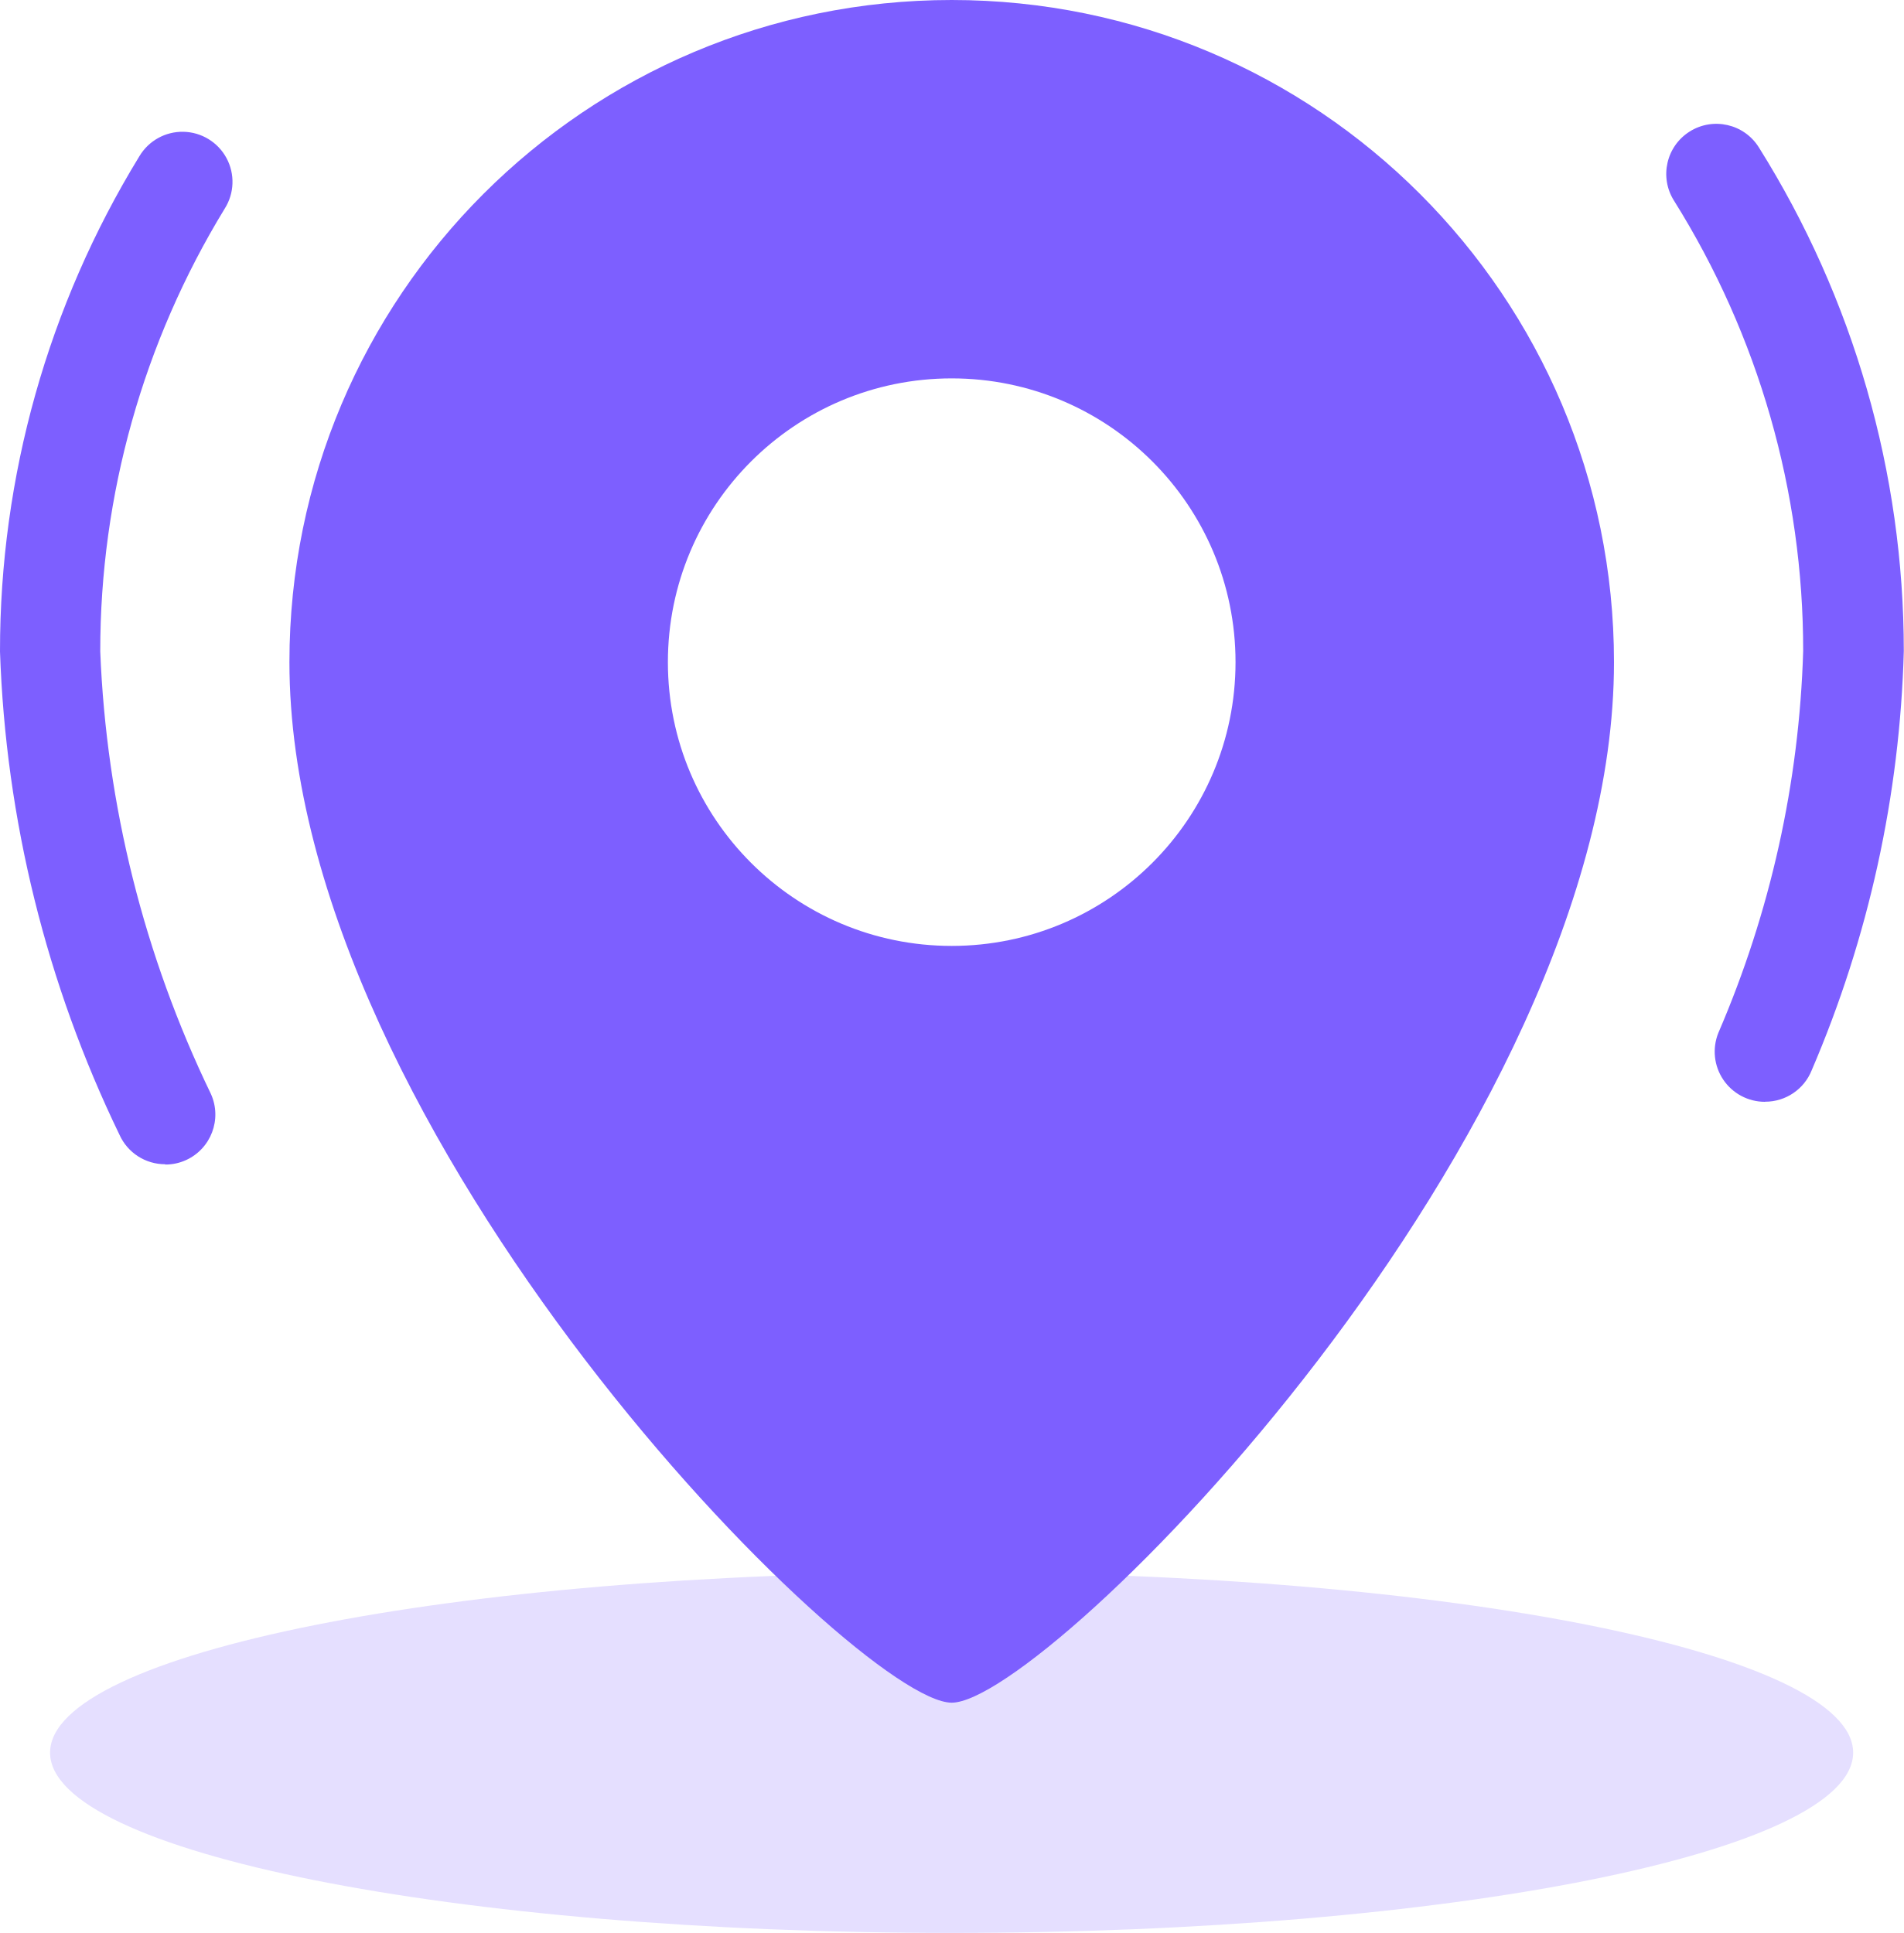
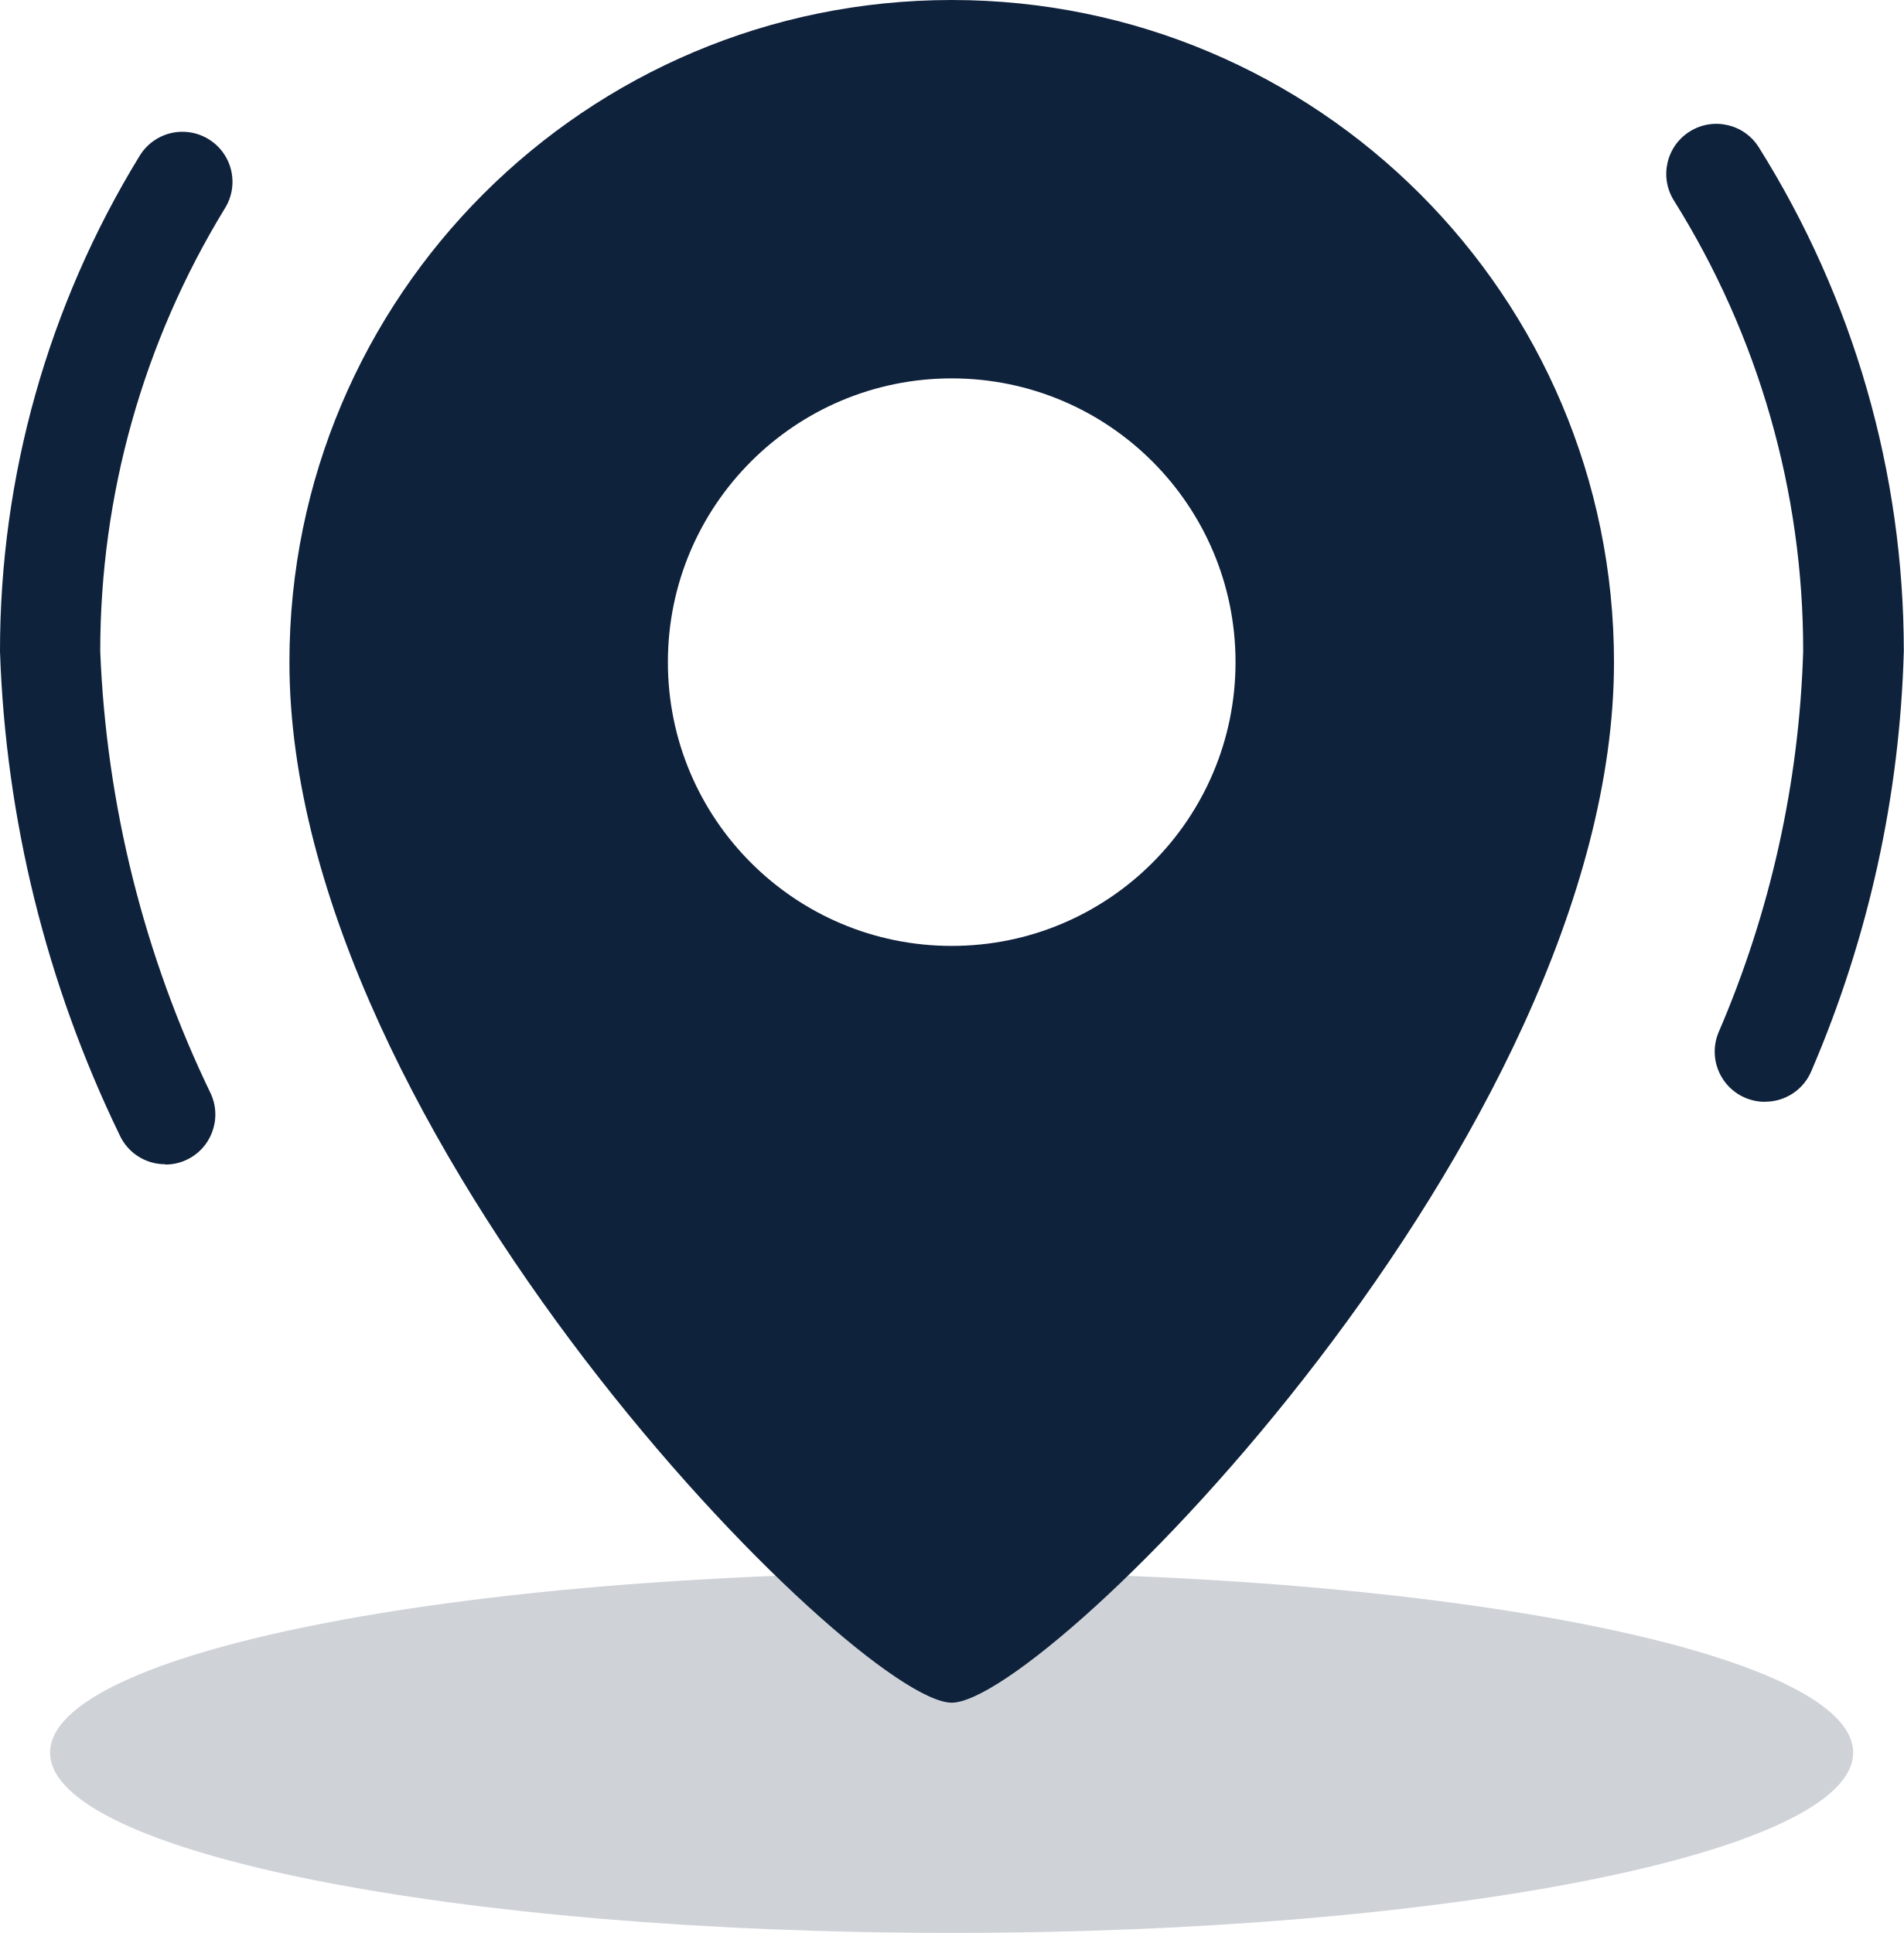
<svg xmlns="http://www.w3.org/2000/svg" width="19.689" height="20" viewBox="0 0 19.689 20">
  <g id="Group_53530" data-name="Group 53530" transform="translate(-13.73 -10)">
-     <ellipse id="Ellipse_4671" data-name="Ellipse 4671" cx="9.326" cy="1.865" rx="9.326" ry="1.865" transform="translate(14.248 26.269)" fill="#7d5fff" opacity="0.2" />
+     <ellipse id="Ellipse_4671" data-name="Ellipse 4671" cx="9.326" cy="1.865" rx="9.326" ry="1.865" transform="translate(14.248 26.269)" fill="#0F223C" opacity="0.2" />
    <g id="Group_53530-2" data-name="Group 53530" transform="translate(13.73 10)">
-       <path id="Path_111721" data-name="Path 111721" d="M15.439,51.494a.517.517,0,0,1-.473-.305,12.445,12.445,0,0,1-1.236-5,9.8,9.8,0,0,1,1.441-5.123.518.518,0,1,1,.884.54,8.778,8.778,0,0,0-1.288,4.582,11.587,11.587,0,0,0,1.145,4.579.518.518,0,0,1-.26.685.51.51,0,0,1-.212.045Zm16.547-.646a.519.519,0,0,1-.481-.712,10.793,10.793,0,0,0,.878-3.952,8.766,8.766,0,0,0-1.337-4.661.518.518,0,1,1,.878-.551,9.808,9.808,0,0,1,1.5,5.212,11.808,11.808,0,0,1-.953,4.338.517.517,0,0,1-.481.325Z" transform="translate(-13.73 -39.448)" fill="#7d5fff" />
-       <path id="Path_111722" data-name="Path 111722" d="M92.431,10a6.851,6.851,0,0,0-6.851,6.851c0,4.893,5.872,10.766,6.851,10.766s6.851-5.872,6.851-10.766A6.851,6.851,0,0,0,92.431,10Zm0,9.787a2.936,2.936,0,1,1,2.936-2.936A2.936,2.936,0,0,1,92.431,19.787Z" transform="translate(-82.586 -10)" fill="#7d5fff" />
+       <path id="Path_111721" data-name="Path 111721" d="M15.439,51.494a.517.517,0,0,1-.473-.305,12.445,12.445,0,0,1-1.236-5,9.8,9.8,0,0,1,1.441-5.123.518.518,0,1,1,.884.54,8.778,8.778,0,0,0-1.288,4.582,11.587,11.587,0,0,0,1.145,4.579.518.518,0,0,1-.26.685.51.51,0,0,1-.212.045Zm16.547-.646a.519.519,0,0,1-.481-.712,10.793,10.793,0,0,0,.878-3.952,8.766,8.766,0,0,0-1.337-4.661.518.518,0,1,1,.878-.551,9.808,9.808,0,0,1,1.5,5.212,11.808,11.808,0,0,1-.953,4.338.517.517,0,0,1-.481.325Z" transform="translate(-13.73 -39.448)" fill="#0F223C" />
+       <path id="Path_111722" data-name="Path 111722" d="M92.431,10a6.851,6.851,0,0,0-6.851,6.851c0,4.893,5.872,10.766,6.851,10.766s6.851-5.872,6.851-10.766A6.851,6.851,0,0,0,92.431,10Zm0,9.787a2.936,2.936,0,1,1,2.936-2.936A2.936,2.936,0,0,1,92.431,19.787Z" transform="translate(-82.586 -10)" fill="#0F223C" />
    </g>
  </g>
</svg>
